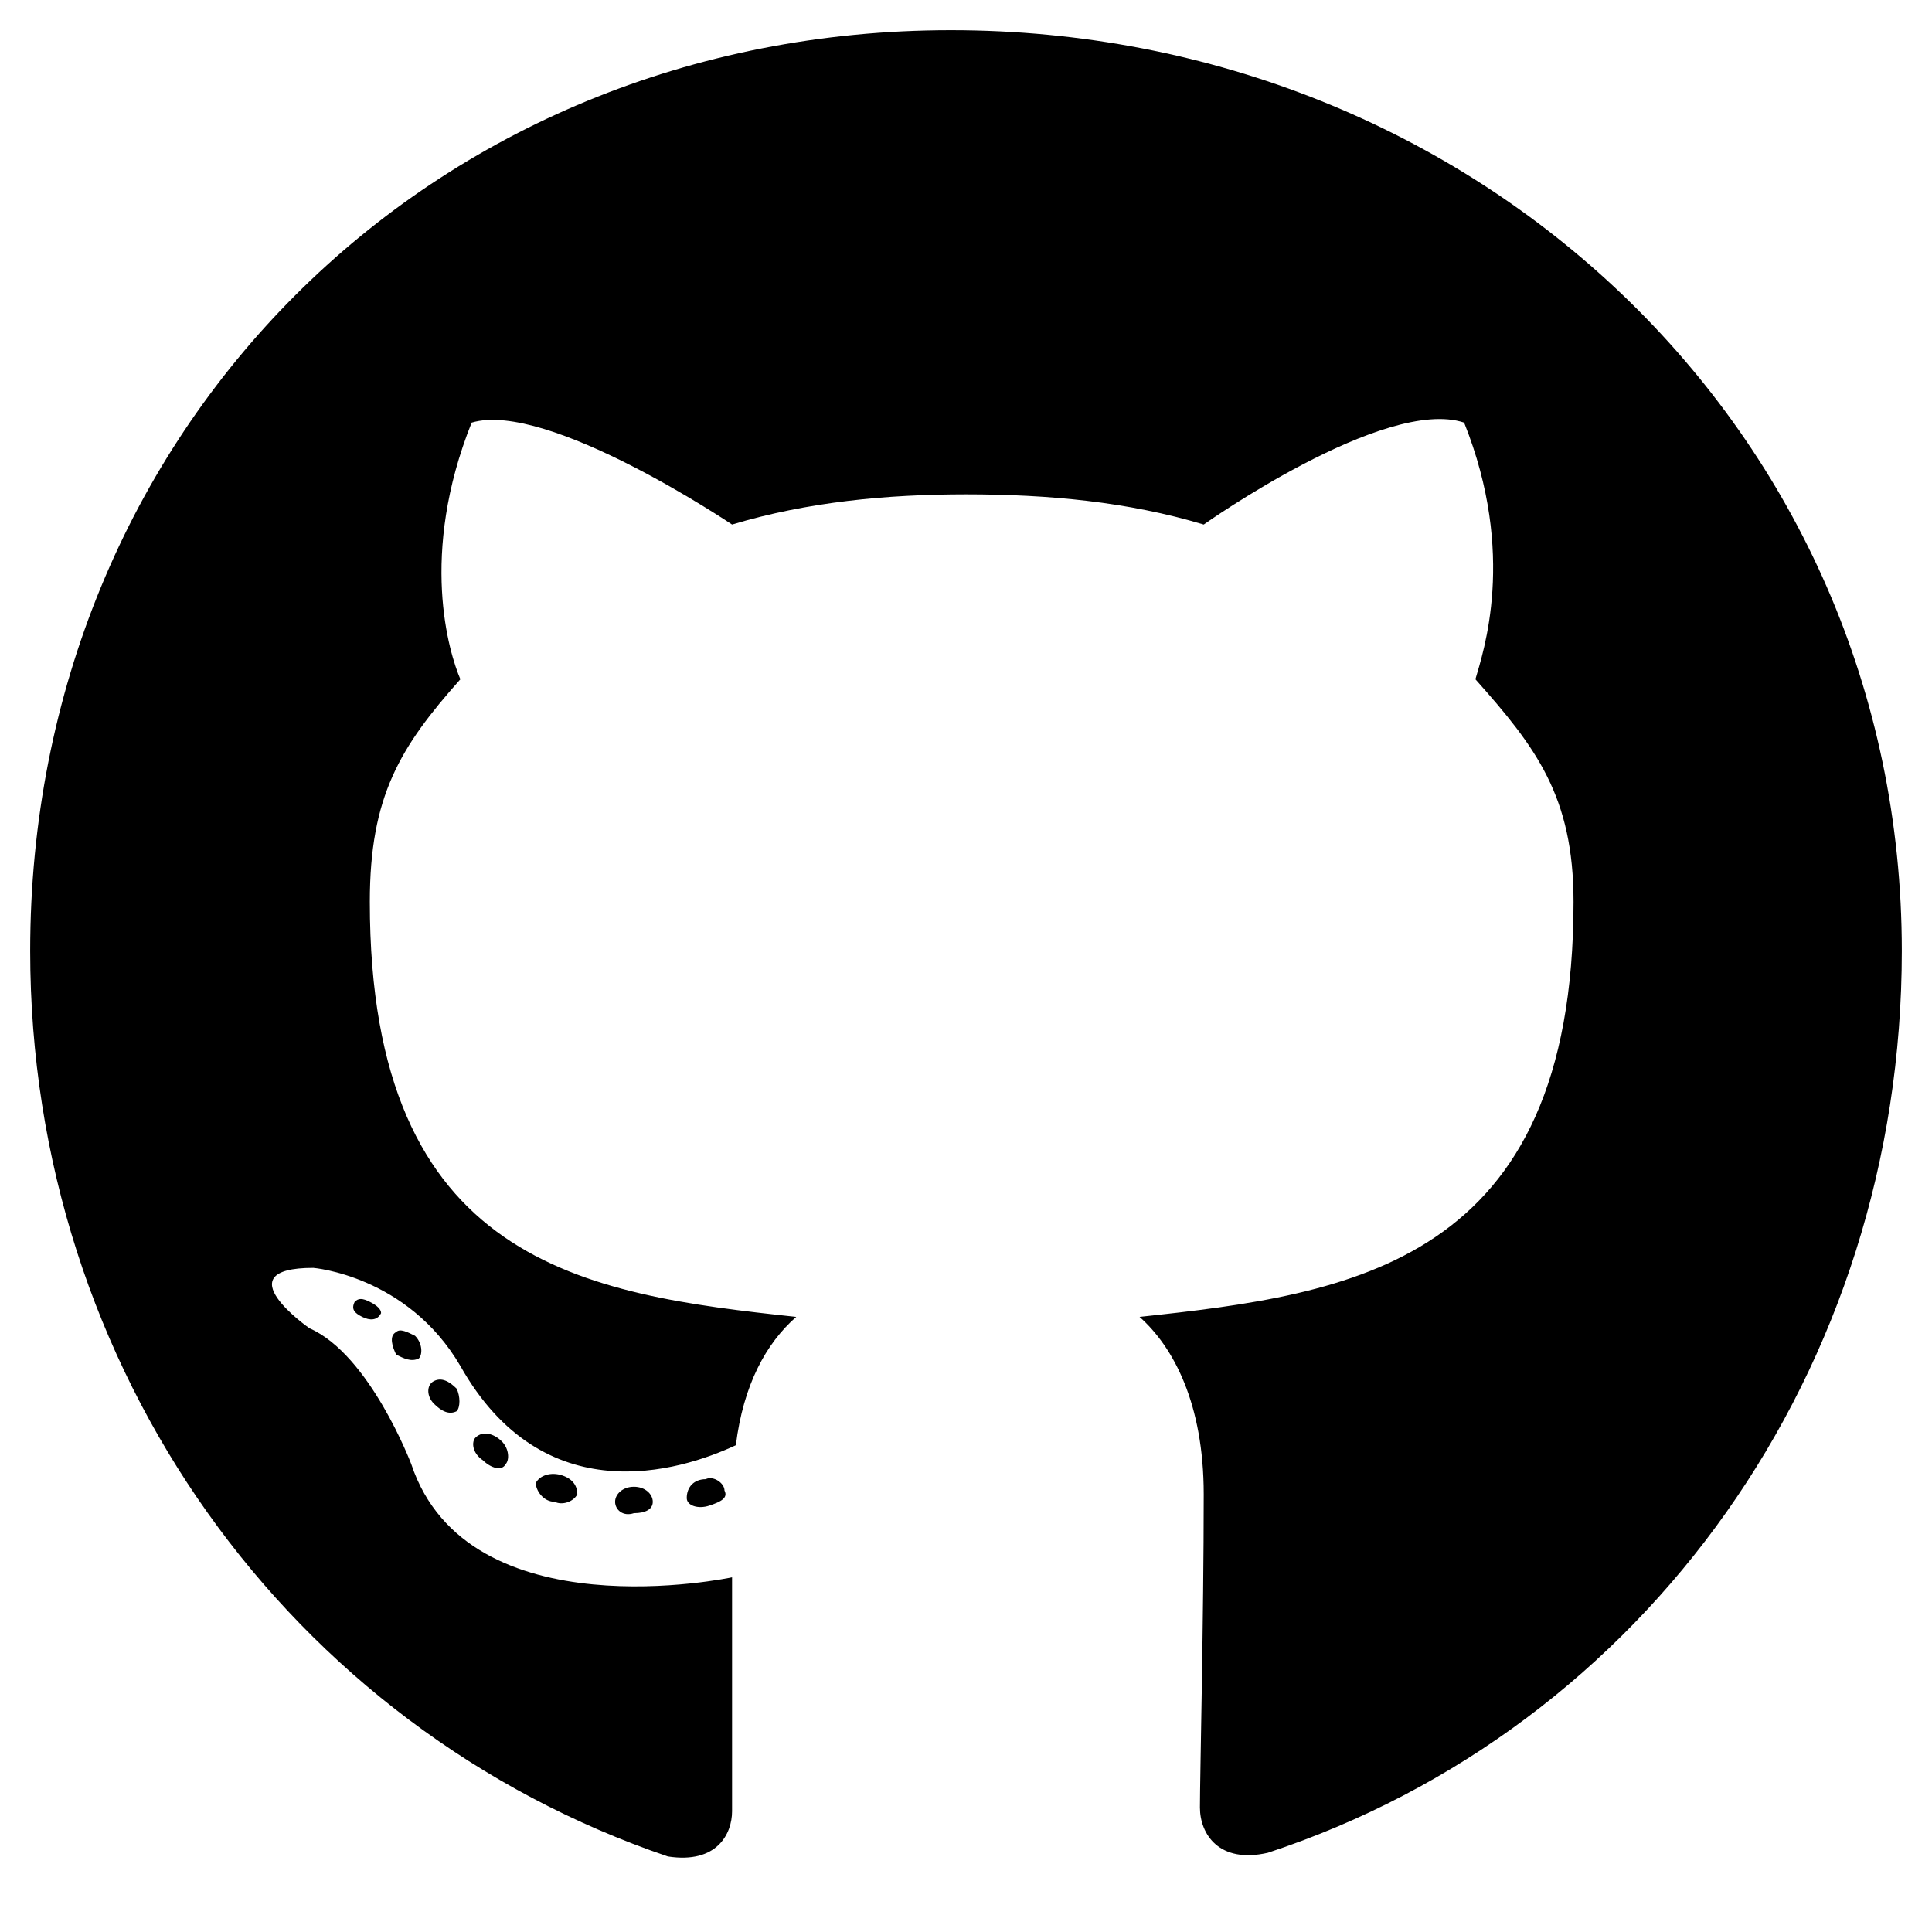
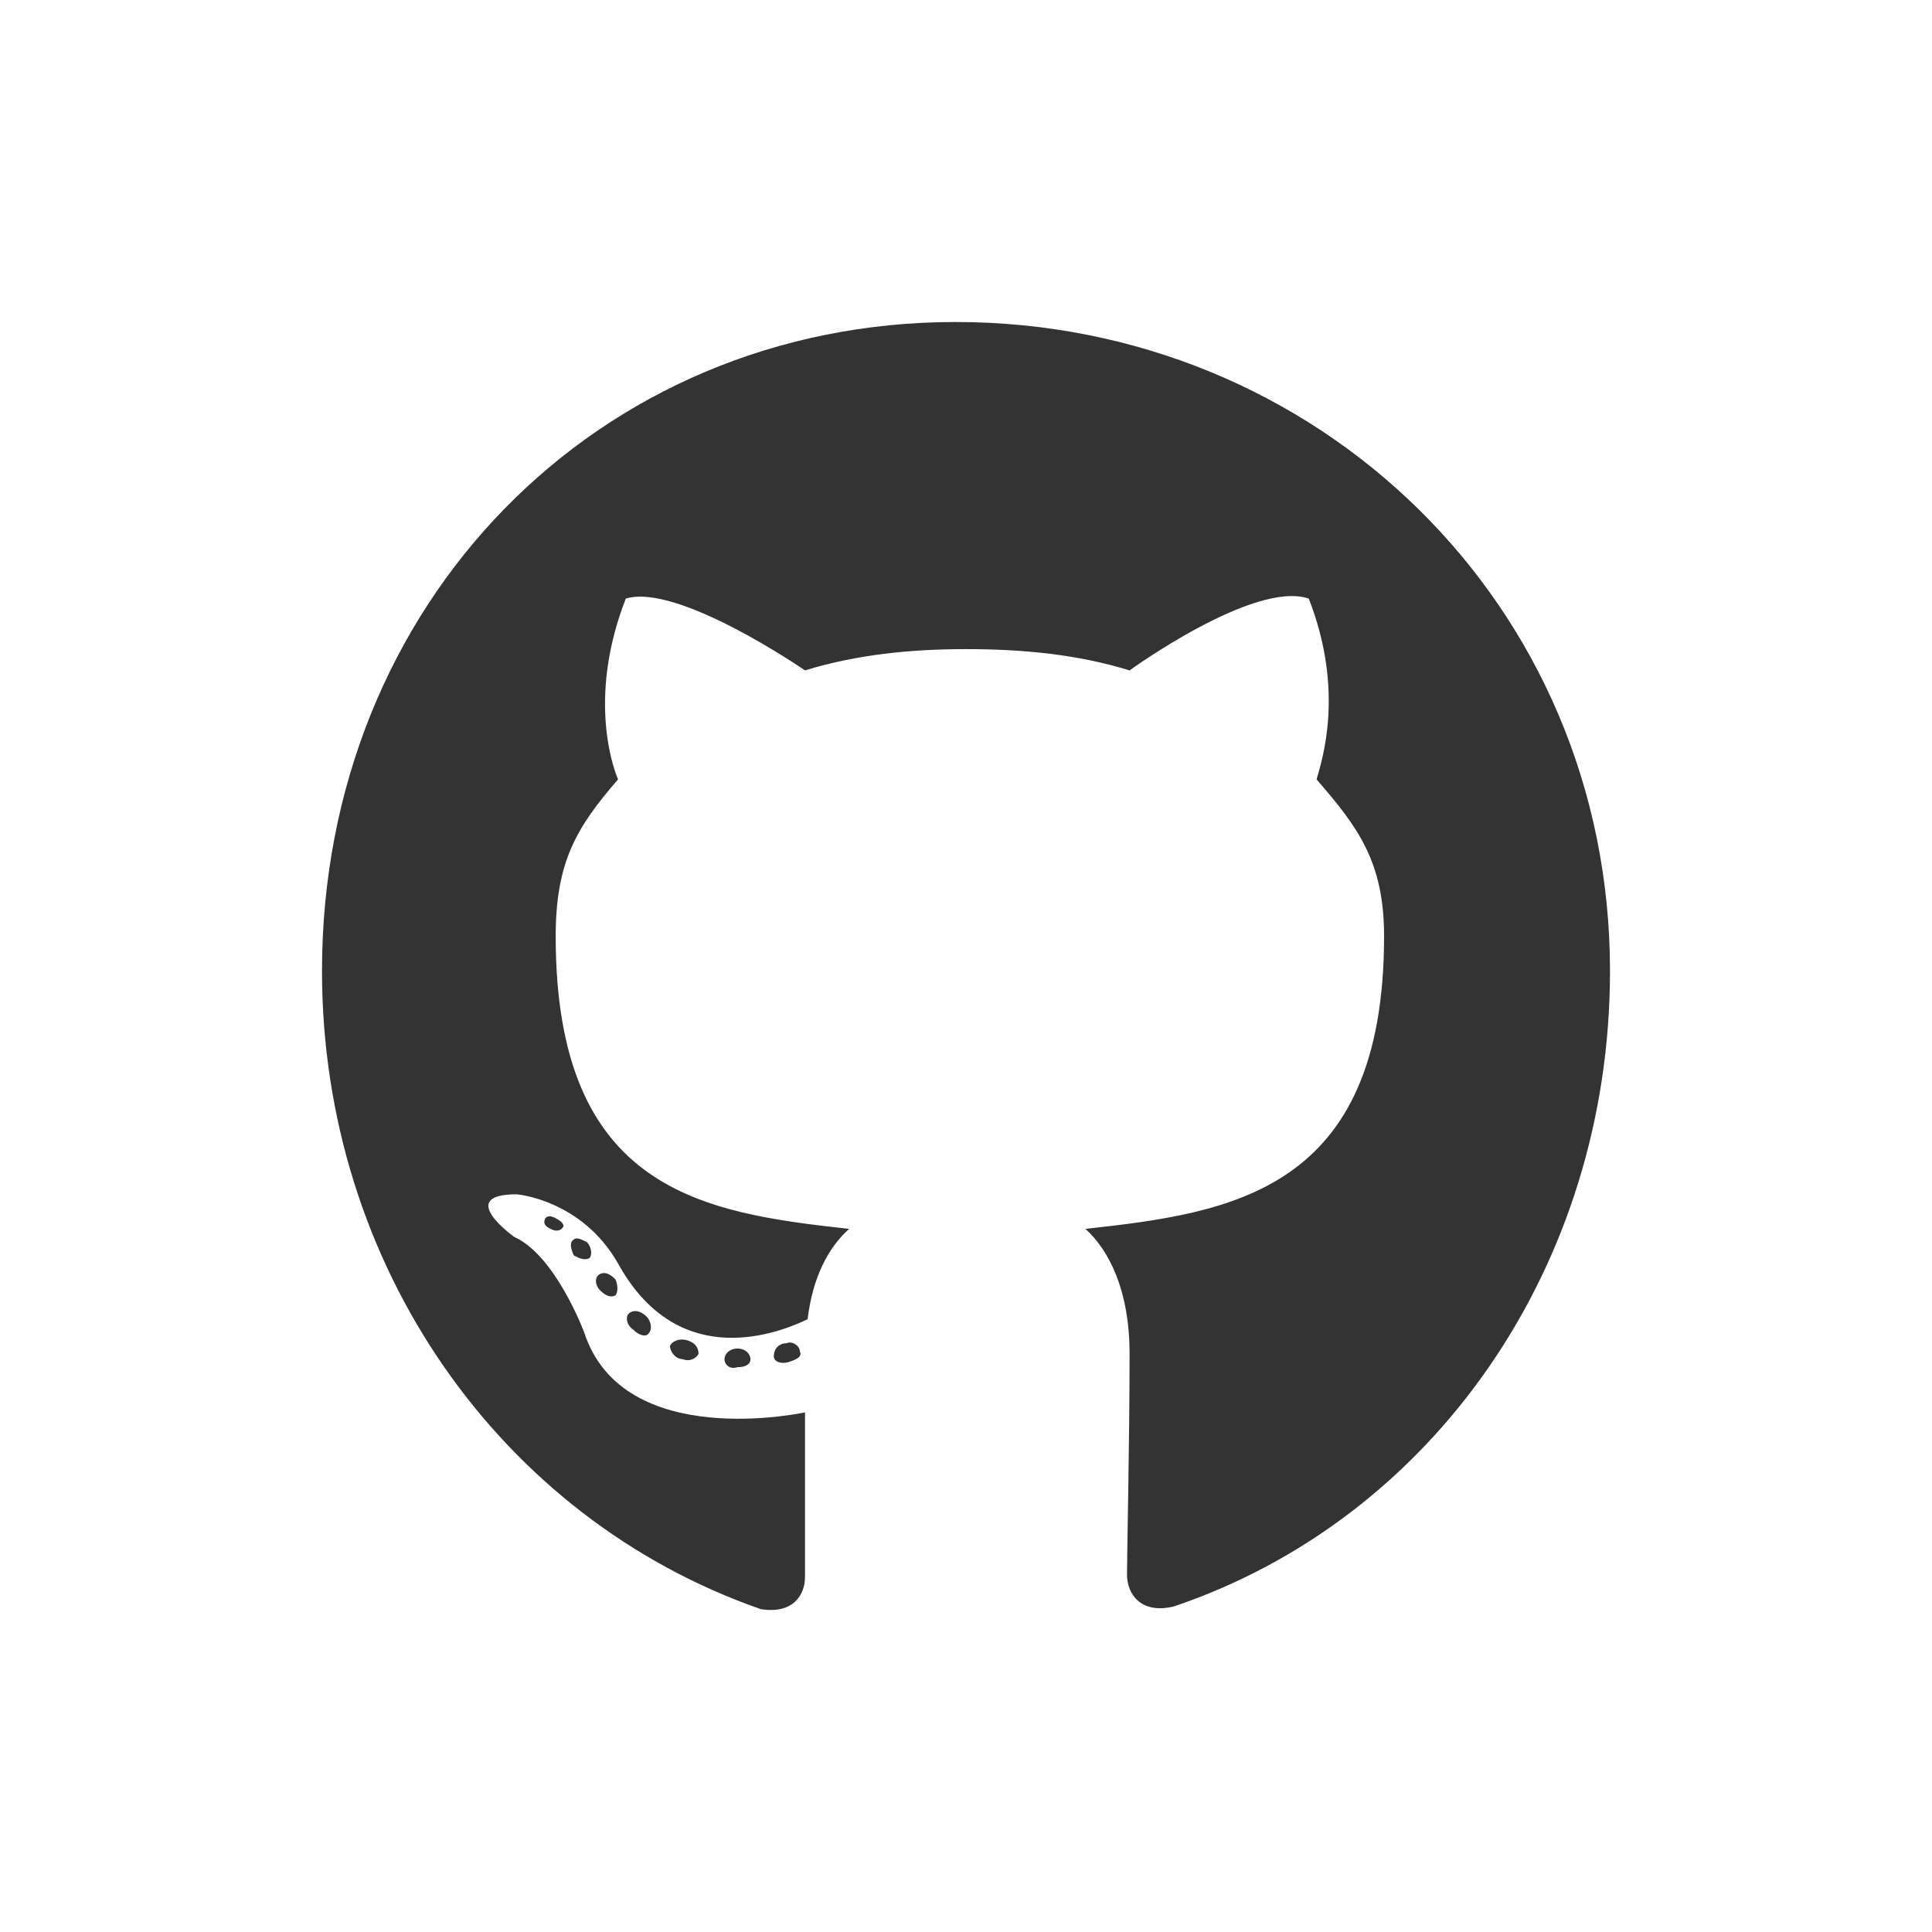
- <svg xmlns="http://www.w3.org/2000/svg" width="24" height="24" viewBox="0 0 24 24" fill="none">
-   <path d="M8.109 18.656C8.109 18.562 8.016 18.469 7.875 18.469C7.734 18.469 7.641 18.562 7.641 18.656C7.641 18.75 7.734 18.844 7.875 18.797C8.016 18.797 8.109 18.75 8.109 18.656ZM6.656 18.422C6.656 18.516 6.75 18.656 6.891 18.656C6.984 18.703 7.125 18.656 7.172 18.562C7.172 18.469 7.125 18.375 6.984 18.328C6.844 18.281 6.703 18.328 6.656 18.422ZM8.766 18.375C8.625 18.375 8.531 18.469 8.531 18.609C8.531 18.703 8.672 18.75 8.812 18.703C8.953 18.656 9.047 18.609 9 18.516C9 18.422 8.859 18.328 8.766 18.375ZM11.812 0.375C5.344 0.375 0.375 5.344 0.375 11.812C0.375 17.016 3.609 21.469 8.297 23.062C8.906 23.156 9.094 22.781 9.094 22.5C9.094 22.172 9.094 20.578 9.094 19.594C9.094 19.594 5.812 20.297 5.109 18.188C5.109 18.188 4.594 16.828 3.844 16.5C3.844 16.5 2.766 15.75 3.891 15.75C3.891 15.75 5.062 15.844 5.719 16.969C6.75 18.797 8.438 18.281 9.141 17.953C9.234 17.203 9.516 16.688 9.891 16.359C7.266 16.078 4.594 15.703 4.594 11.203C4.594 9.891 4.969 9.281 5.719 8.438C5.578 8.109 5.203 6.891 5.859 5.25C6.797 4.969 9.094 6.516 9.094 6.516C10.031 6.234 11.016 6.141 12 6.141C13.031 6.141 14.016 6.234 14.953 6.516C14.953 6.516 17.203 4.922 18.188 5.25C18.844 6.891 18.422 8.109 18.328 8.438C19.078 9.281 19.547 9.891 19.547 11.203C19.547 15.703 16.781 16.078 14.156 16.359C14.578 16.734 14.953 17.438 14.953 18.562C14.953 20.109 14.906 22.078 14.906 22.453C14.906 22.781 15.141 23.156 15.75 23.016C20.438 21.469 23.625 17.016 23.625 11.812C23.625 5.344 18.328 0.375 11.812 0.375ZM4.922 16.547C4.828 16.594 4.875 16.734 4.922 16.828C5.016 16.875 5.109 16.922 5.203 16.875C5.25 16.828 5.25 16.688 5.156 16.594C5.062 16.547 4.969 16.5 4.922 16.547ZM4.406 16.172C4.359 16.266 4.406 16.312 4.5 16.359C4.594 16.406 4.688 16.406 4.734 16.312C4.734 16.266 4.688 16.219 4.594 16.172C4.5 16.125 4.453 16.125 4.406 16.172ZM5.906 17.859C5.859 17.906 5.859 18.047 6 18.141C6.094 18.234 6.234 18.281 6.281 18.188C6.328 18.141 6.328 18 6.234 17.906C6.141 17.812 6 17.766 5.906 17.859ZM5.391 17.156C5.297 17.203 5.297 17.344 5.391 17.438C5.484 17.531 5.578 17.578 5.672 17.531C5.719 17.484 5.719 17.344 5.672 17.25C5.578 17.156 5.484 17.109 5.391 17.156Z" fill="black" />
+ <svg xmlns="http://www.w3.org/2000/svg" width="48" height="48" viewBox="0 0 48 48" fill="none">
+   <g id="github">
+     <path id="ï" d="M18.645 33.768C18.645 33.636 18.516 33.504 18.323 33.504C18.129 33.504 18 33.636 18 33.768C18 33.901 18.129 34.033 18.323 33.967C18.516 33.967 18.645 33.901 18.645 33.768ZM16.645 33.438C16.645 33.57 16.774 33.768 16.968 33.768C17.097 33.834 17.29 33.768 17.355 33.636C17.355 33.504 17.29 33.372 17.097 33.306C16.903 33.24 16.71 33.306 16.645 33.438ZM19.548 33.372C19.355 33.372 19.226 33.504 19.226 33.702C19.226 33.834 19.419 33.901 19.613 33.834C19.806 33.768 19.936 33.702 19.871 33.57C19.871 33.438 19.677 33.306 19.548 33.372ZM23.742 8C14.839 8 8 15.004 8 24.122C8 31.456 12.452 37.733 18.903 39.979C19.742 40.111 20 39.583 20 39.186C20 38.724 20 36.477 20 35.09C20 35.09 15.484 36.081 14.516 33.108C14.516 33.108 13.806 31.192 12.774 30.729C12.774 30.729 11.29 29.672 12.839 29.672C12.839 29.672 14.452 29.804 15.355 31.39C16.774 33.967 19.097 33.24 20.064 32.777C20.194 31.72 20.581 30.993 21.097 30.531C17.484 30.134 13.806 29.606 13.806 23.263C13.806 21.413 14.323 20.554 15.355 19.364C15.161 18.902 14.645 17.184 15.548 14.872C16.839 14.475 20 16.656 20 16.656C21.29 16.259 22.645 16.127 24 16.127C25.419 16.127 26.774 16.259 28.064 16.656C28.064 16.656 31.161 14.409 32.516 14.872C33.419 17.184 32.839 18.902 32.71 19.364C33.742 20.554 34.387 21.413 34.387 23.263C34.387 29.606 30.581 30.134 26.968 30.531C27.548 31.059 28.064 32.051 28.064 33.636C28.064 35.817 28 38.592 28 39.12C28 39.583 28.323 40.111 29.161 39.913C35.613 37.733 40 31.456 40 24.122C40 15.004 32.71 8 23.742 8ZM14.258 30.795C14.129 30.861 14.194 31.059 14.258 31.192C14.387 31.258 14.516 31.324 14.645 31.258C14.71 31.192 14.71 30.993 14.581 30.861C14.452 30.795 14.323 30.729 14.258 30.795ZM13.548 30.267C13.484 30.399 13.548 30.465 13.677 30.531C13.806 30.597 13.935 30.597 14 30.465C14 30.399 13.935 30.333 13.806 30.267C13.677 30.201 13.613 30.201 13.548 30.267ZM15.613 32.645C15.548 32.711 15.548 32.91 15.742 33.042C15.871 33.174 16.064 33.24 16.129 33.108C16.194 33.042 16.194 32.843 16.064 32.711C15.935 32.579 15.742 32.513 15.613 32.645ZM14.903 31.654C14.774 31.72 14.774 31.918 14.903 32.051C15.032 32.183 15.161 32.249 15.29 32.183C15.355 32.117 15.355 31.918 15.29 31.786C15.161 31.654 15.032 31.588 14.903 31.654Z" fill="#333333" />
+   </g>
</svg>
